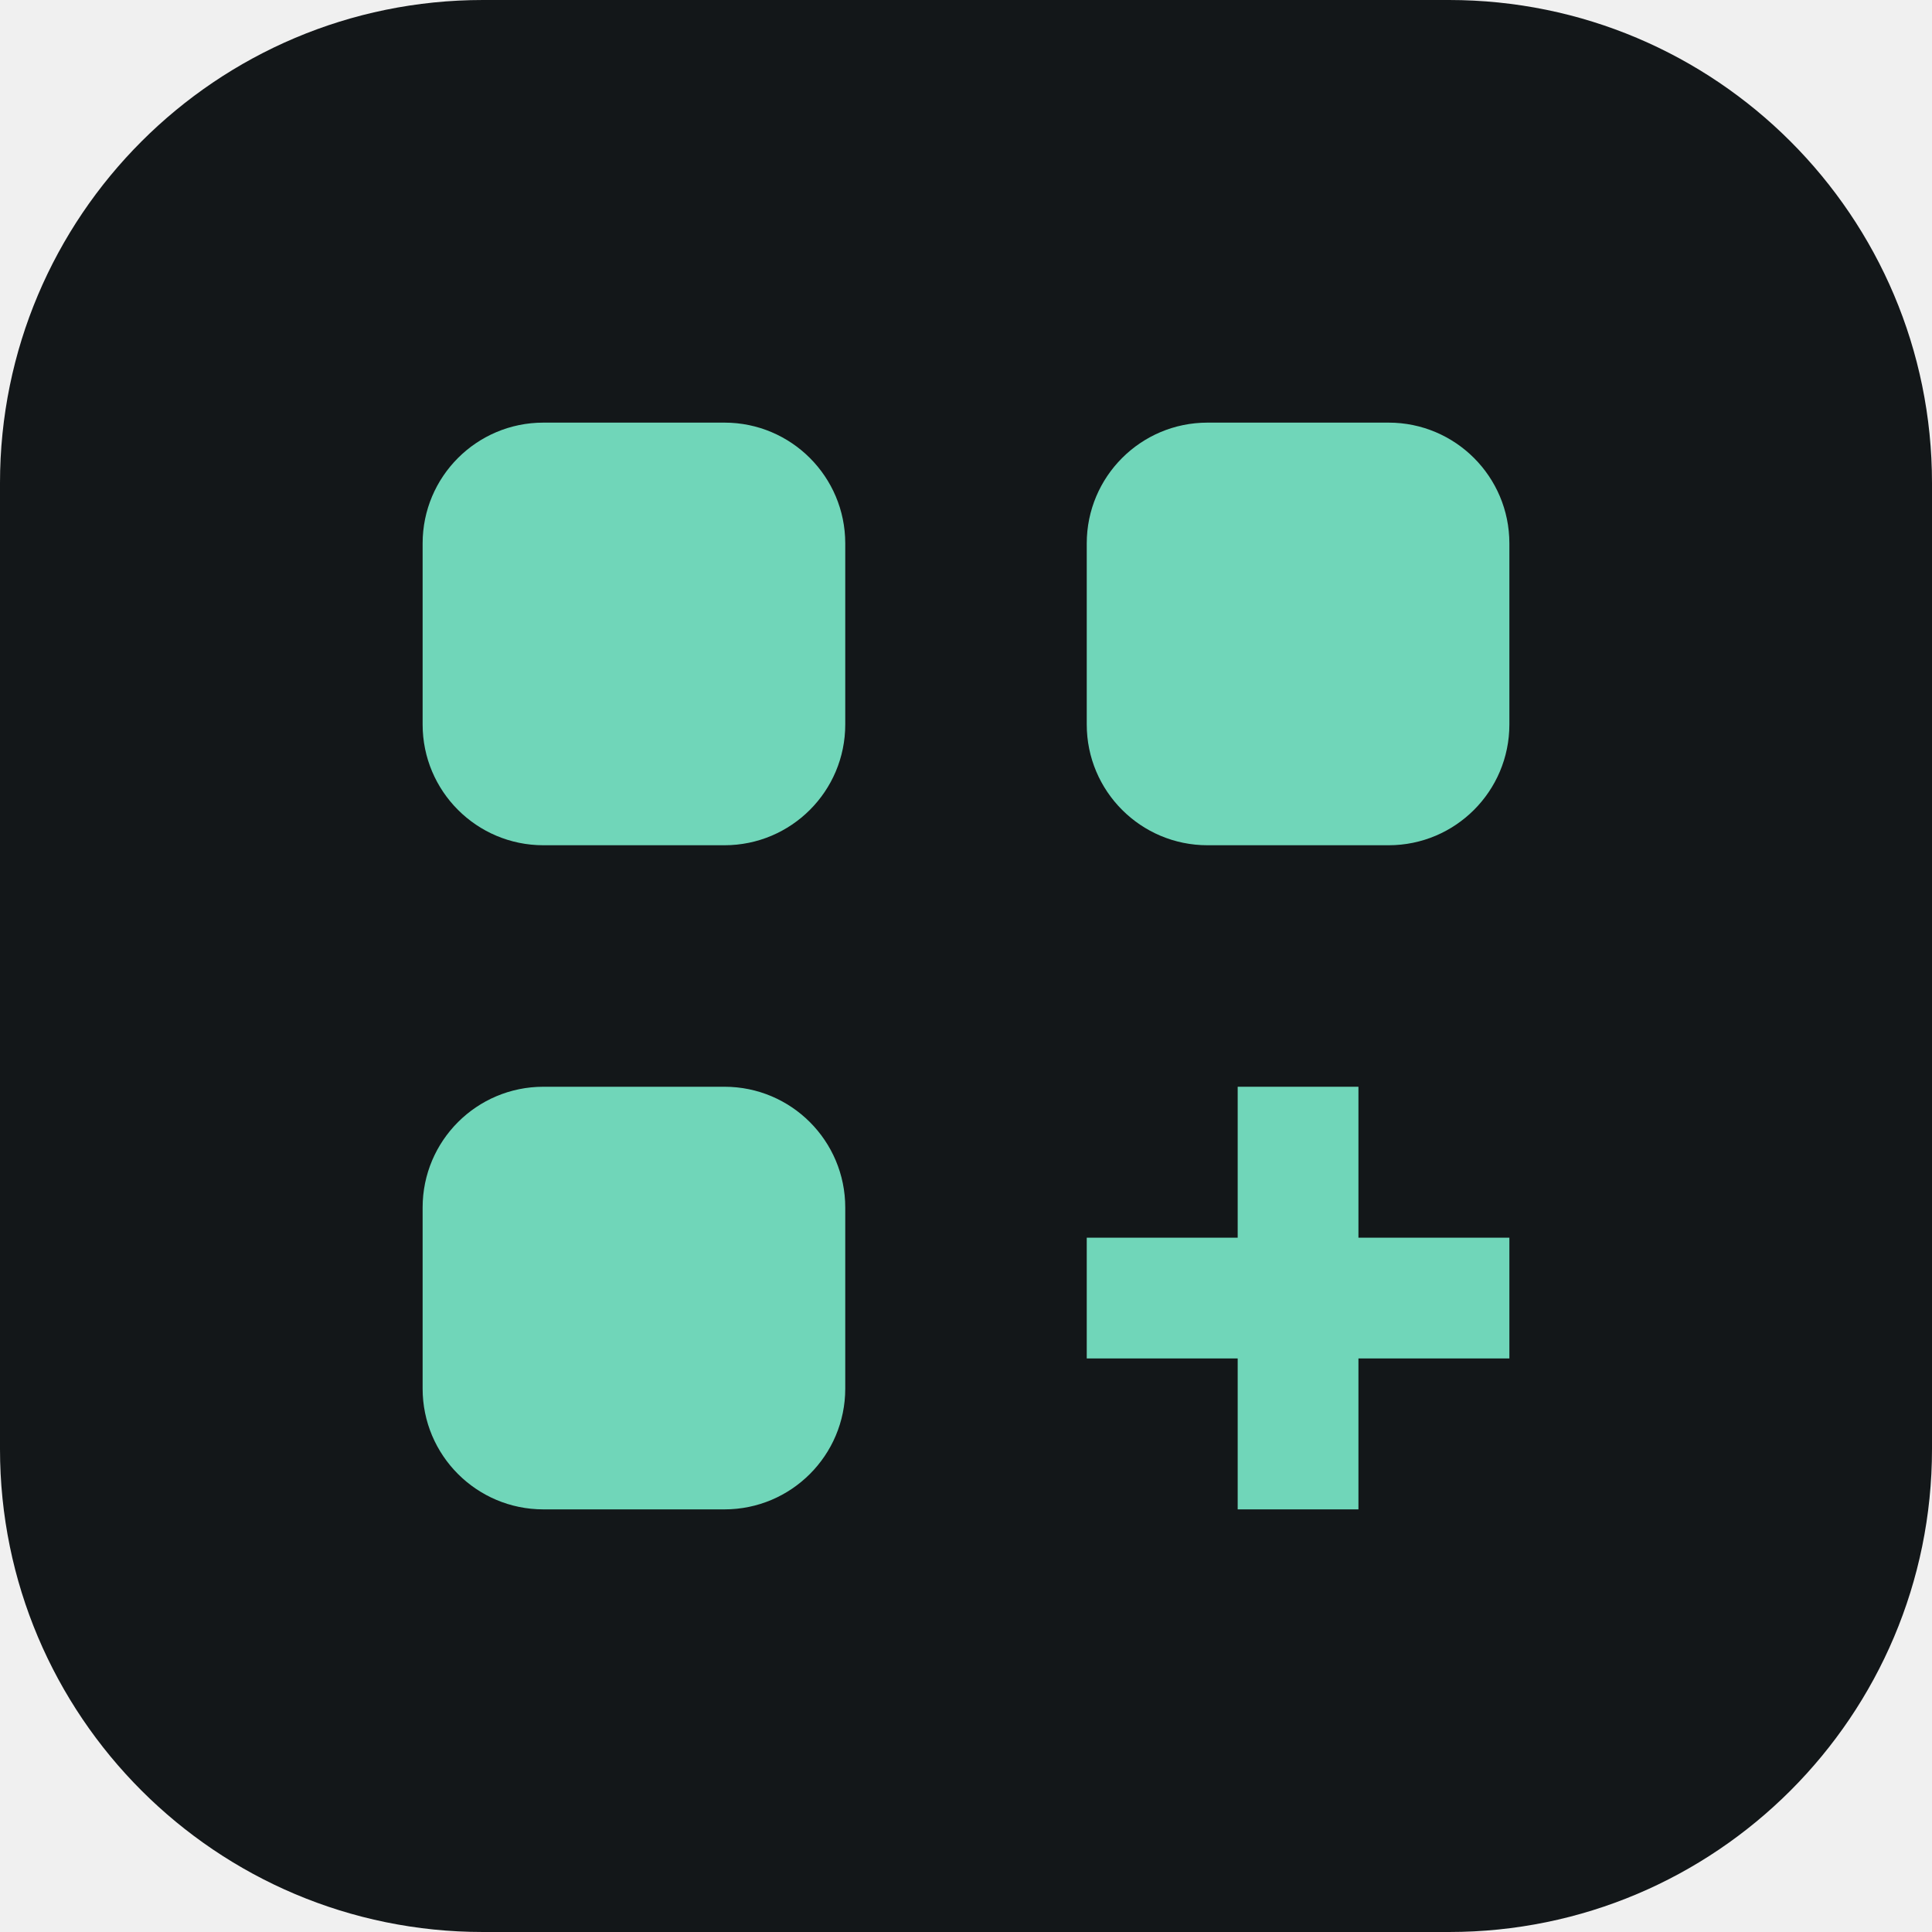
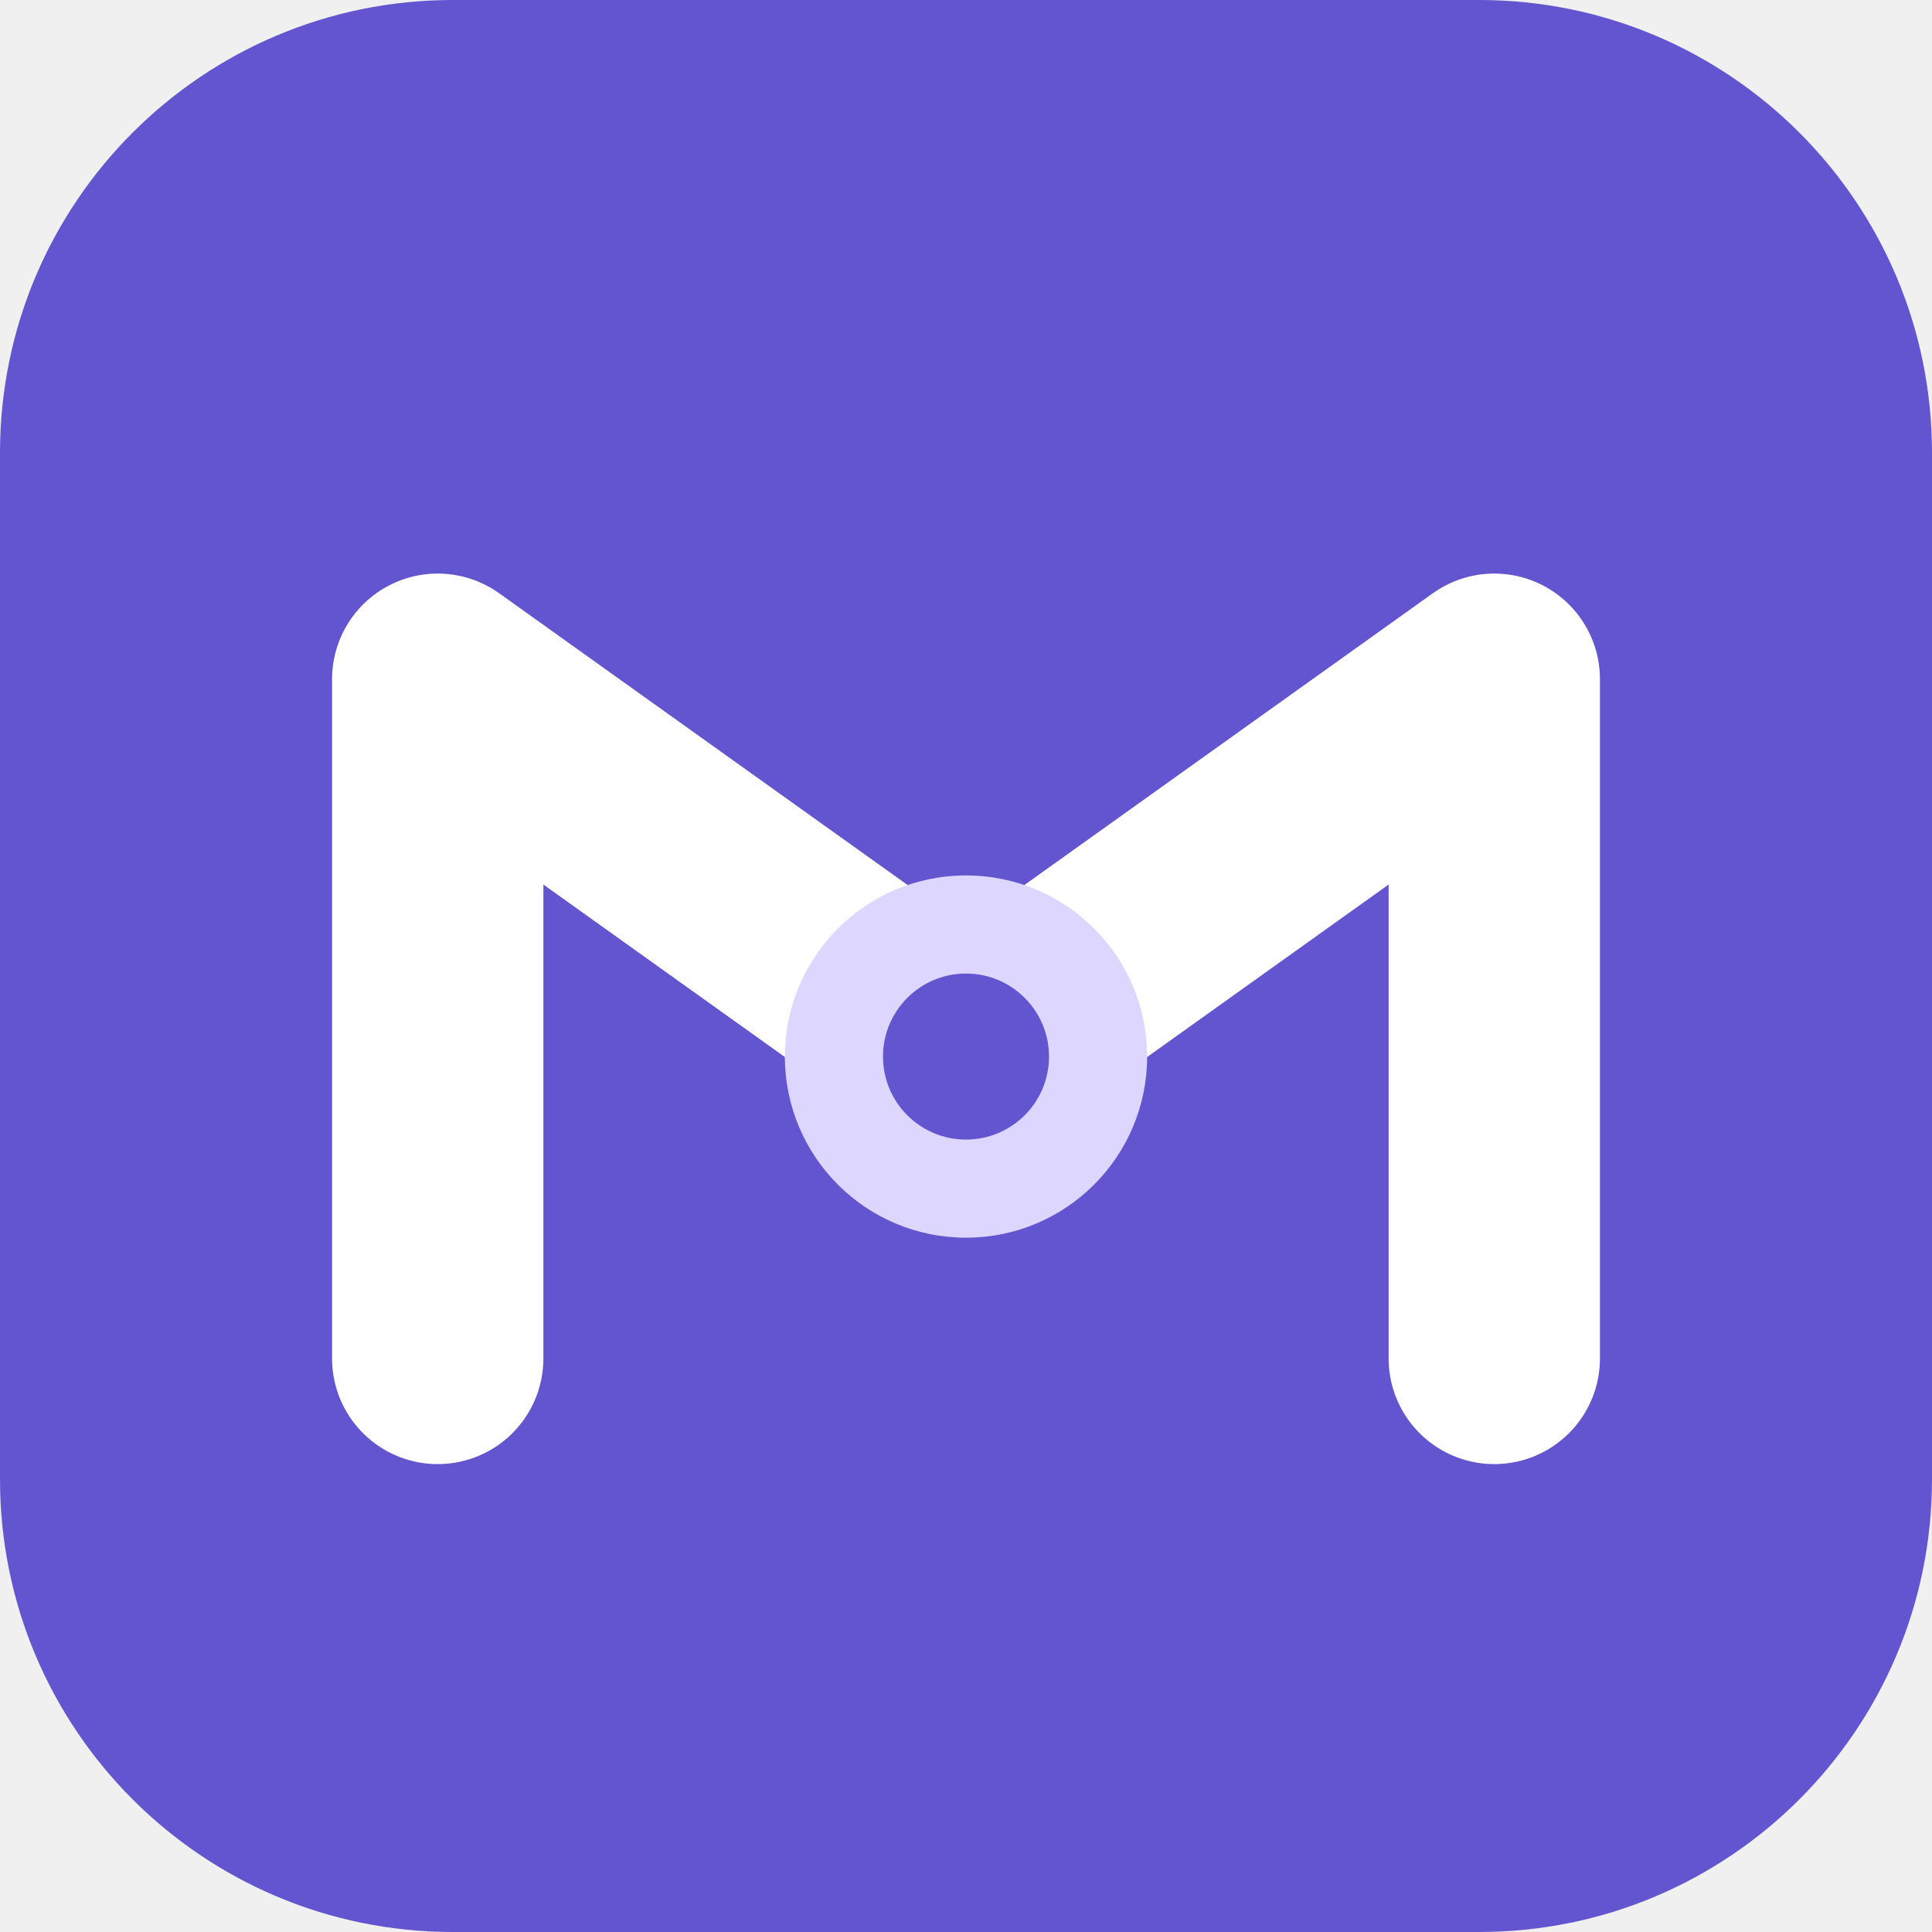
- <svg xmlns="http://www.w3.org/2000/svg" viewBox="0 0 64 64">
-   <rect width="64" height="64" rx="16" fill="#131719" />
-   <g fill="#70d6b9">
-     <rect x="14" y="14" width="14" height="14" rx="4" />
-     <rect x="36" y="14" width="14" height="14" rx="4" />
-     <rect x="14" y="36" width="14" height="14" rx="4" />
-     <path d="M41 36h4v5h5v4h-5v5h-4v-5h-5v-4h5z" />
-   </g>
+ <svg xmlns="http://www.w3.org/2000/svg" viewBox="0 0 64 64" role="img" aria-labelledby="title">
+   <rect width="64" height="64" rx="15" fill="#6355CF" />
+   <path d="M14.5 45V22.5L32 35L49.5 22.5V45" fill="none" stroke="#FFFFFF" stroke-width="7" stroke-linecap="round" stroke-linejoin="round" />
+   <circle cx="32" cy="35" r="6" fill="#DDD7FF" />
+   <circle cx="32" cy="35" r="2.75" fill="#6355CF" />
</svg>
